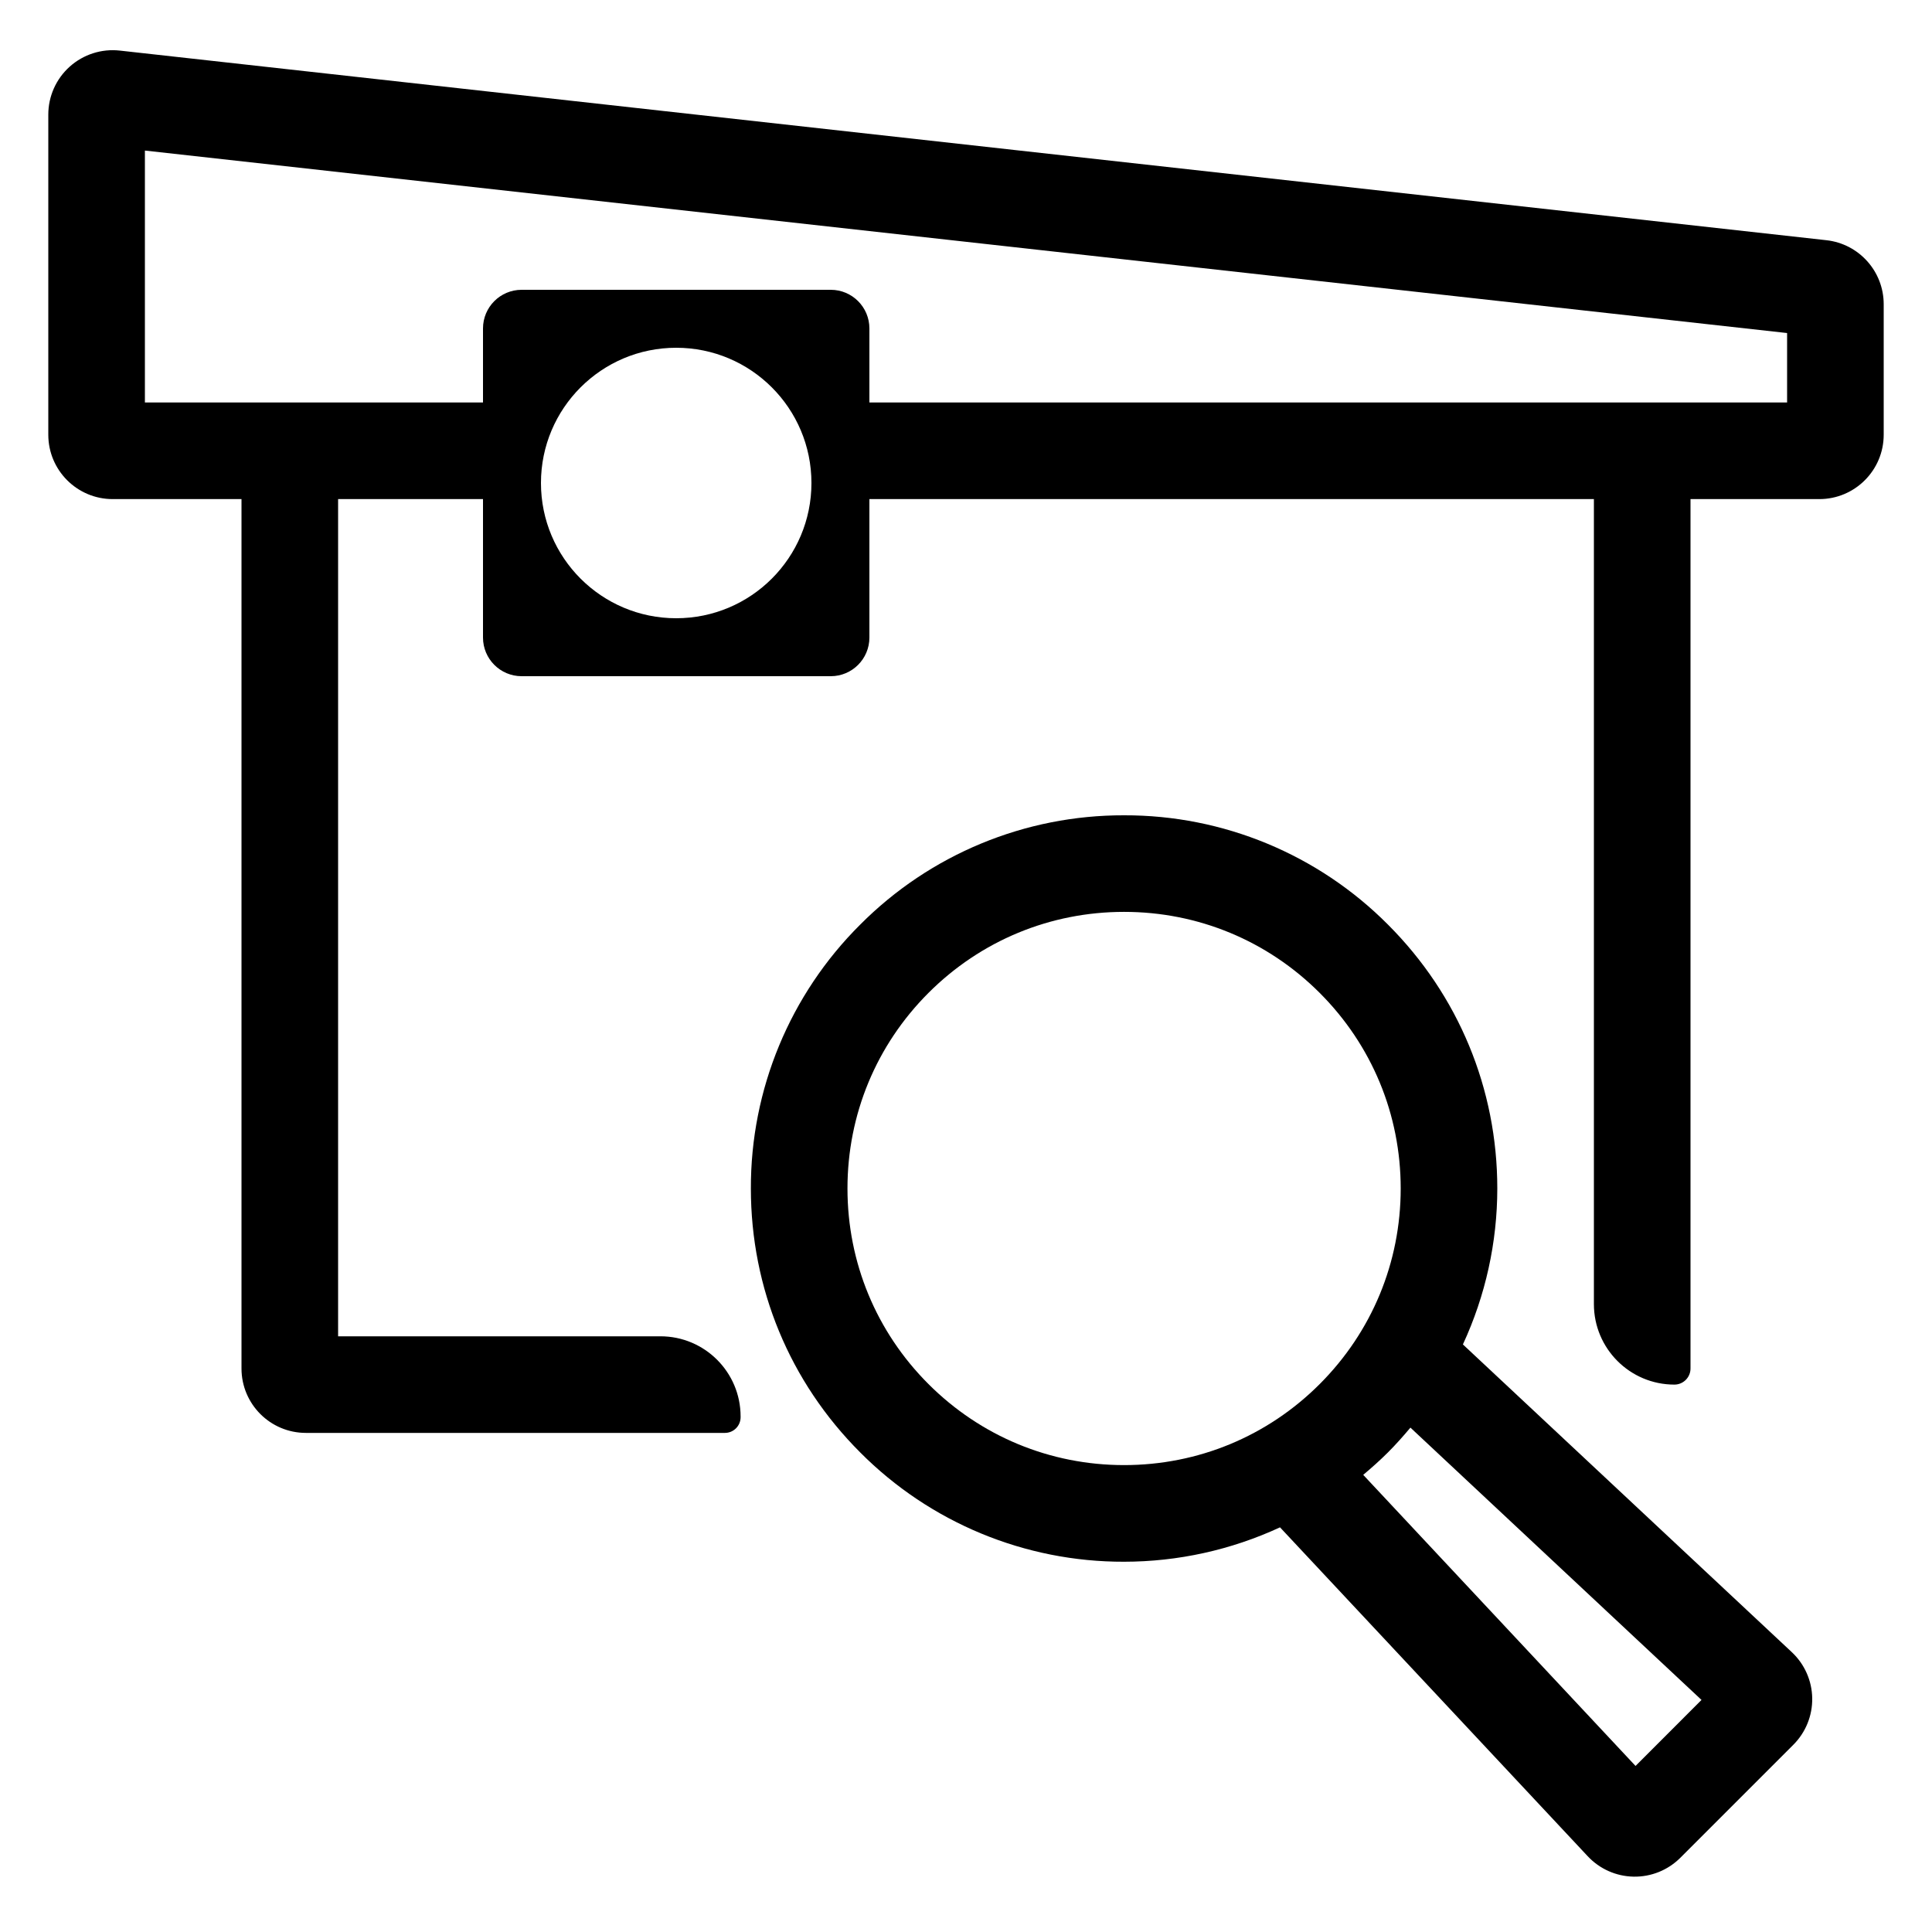
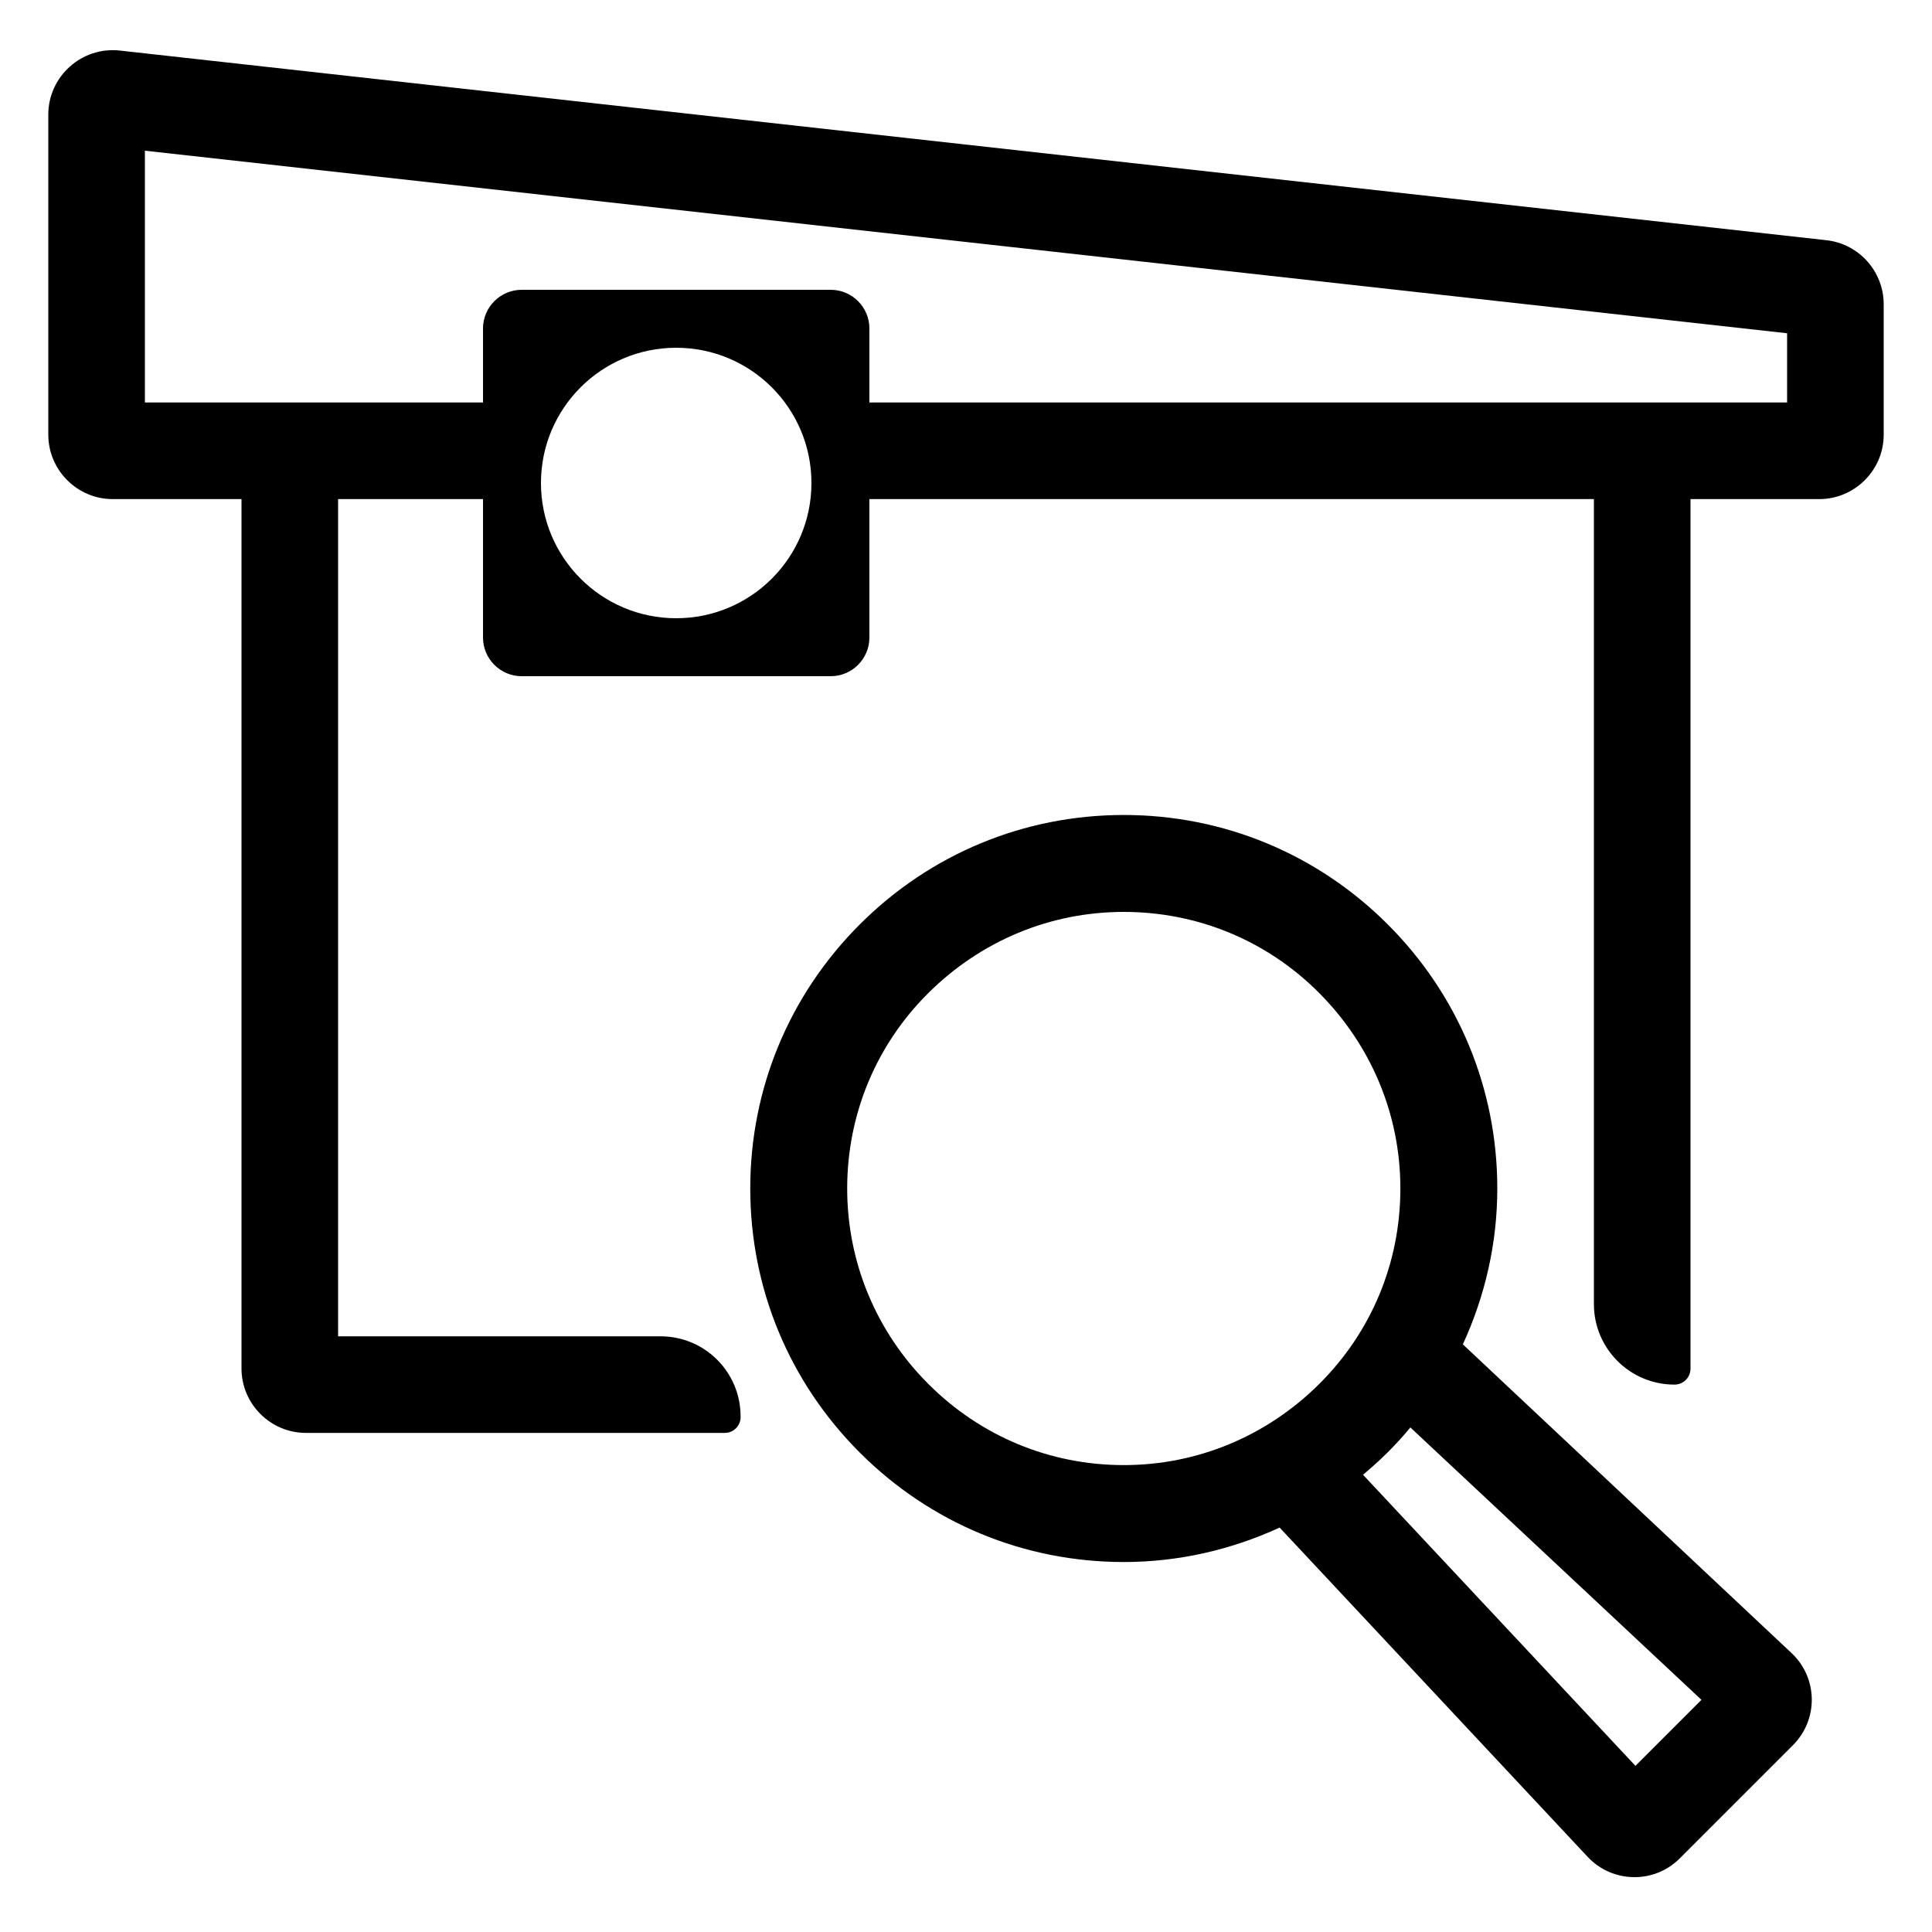
- <svg xmlns="http://www.w3.org/2000/svg" viewBox="0 0 60 60">
-   <path d="M45.432 41.752A11.54 11.54 0 0046.5 36.91c0-3.096-1.206-6.006-3.395-8.195a11.513 11.513 0 00-8.196-3.395 11.513 11.513 0 00-8.195 3.395 11.513 11.513 0 00-3.395 8.195c0 3.096 1.205 6.007 3.395 8.196a11.513 11.513 0 008.195 3.395 11.54 11.54 0 004.843-1.068l9.557 10.215a2 2 0 002.874.048l3.512-3.512a2 2 0 00-.048-2.874l-10.215-9.557zM34.909 45.5c-2.294 0-4.451-.894-6.074-2.516s-2.516-3.78-2.516-6.075c0-2.294.893-4.451 2.516-6.074s3.78-2.516 6.074-2.516c2.295 0 4.452.893 6.075 2.516s2.516 3.78 2.516 6.074c0 2.295-.894 4.452-2.516 6.075s-3.78 2.516-6.075 2.516zm15.884 9.343l-8.457-9.04c.264-.222.523-.452.769-.698.246-.246.476-.505.697-.769l9.04 8.457-2.049 2.05z" />
-   <path d="M56.72 7.46l-53-5.889A2 2 0 001.5 3.559V13.5a2 2 0 002 2h4v27a2 2 0 002 2h13.013c.269 0 .487-.218.487-.487v-.023a2.49 2.49 0 00-2.49-2.49H10.5v-26H15v4.3a1.2 1.2 0 001.2 1.2h9.6a1.2 1.2 0 001.2-1.2v-4.3h22.5v25A2.5 2.5 0 0052 43a.5.5 0 00.5-.5v-27h4a2 2 0 002-2V9.447a2 2 0 00-1.78-1.987zM21 19.2a4.2 4.2 0 110-8.4 4.2 4.2 0 010 8.4zm34.5-6.7H27v-2.3A1.2 1.2 0 0025.8 9h-9.6a1.2 1.2 0 00-1.2 1.2v2.3H4.5V4.676l51 5.667V12.5z" />
+ <svg xmlns="http://www.w3.org/2000/svg" enable-background="new 0 0 60 60" viewBox="0 0 60 60">
+   <path d="m45.43 41.75c.69-1.5 1.07-3.14 1.07-4.84 0-3.1-1.21-6.01-3.4-8.2s-5.1-3.4-8.2-3.4-6.01 1.21-8.2 3.4-3.4 5.1-3.4 8.2 1.21 6.01 3.4 8.2 5.1 3.4 8.2 3.4c1.7 0 3.34-.38 4.84-1.07l9.56 10.22c.77.83 2.08.85 2.87.05l3.51-3.51c.8-.8.78-2.1-.05-2.87zm-16.6 1.23c-1.62-1.62-2.52-3.78-2.52-6.07s.89-4.45 2.52-6.07 3.78-2.52 6.07-2.52 4.45.89 6.07 2.52 2.52 3.78 2.52 6.07-.89 4.45-2.52 6.07-3.78 2.52-6.07 2.52-4.44-.89-6.07-2.52zm21.96 11.86-8.46-9.04c.26-.22.52-.45.77-.7s.48-.5.7-.77l9.04 8.46z" />
+   <path d="m56.72 7.46-53-5.89c-1.18-.13-2.22.8-2.22 1.99v9.94c0 1.1.9 2 2 2h4v27c0 1.1.9 2 2 2h13.01c.27 0 .49-.22.49-.49v-.02c0-1.38-1.11-2.49-2.49-2.49h-10.01v-26h4.5v4.3c0 .66.54 1.2 1.2 1.2h9.6c.66 0 1.2-.54 1.2-1.2v-4.3h22.5v25c0 1.38 1.12 2.5 2.5 2.5.28 0 .5-.22.5-.5v-27h4c1.1 0 2-.9 2-2v-4.05c0-1.02-.77-1.88-1.78-1.99zm-35.72 11.74c-2.32 0-4.2-1.88-4.2-4.2s1.88-4.2 4.2-4.2 4.2 1.88 4.2 4.2-1.88 4.2-4.2 4.2zm34.5-6.7h-3-2.5-23v-2.3c0-.66-.54-1.2-1.2-1.2h-9.6c-.66 0-1.2.54-1.2 1.2v2.3h-10.5v-7.82l51 5.67z" />
</svg>
